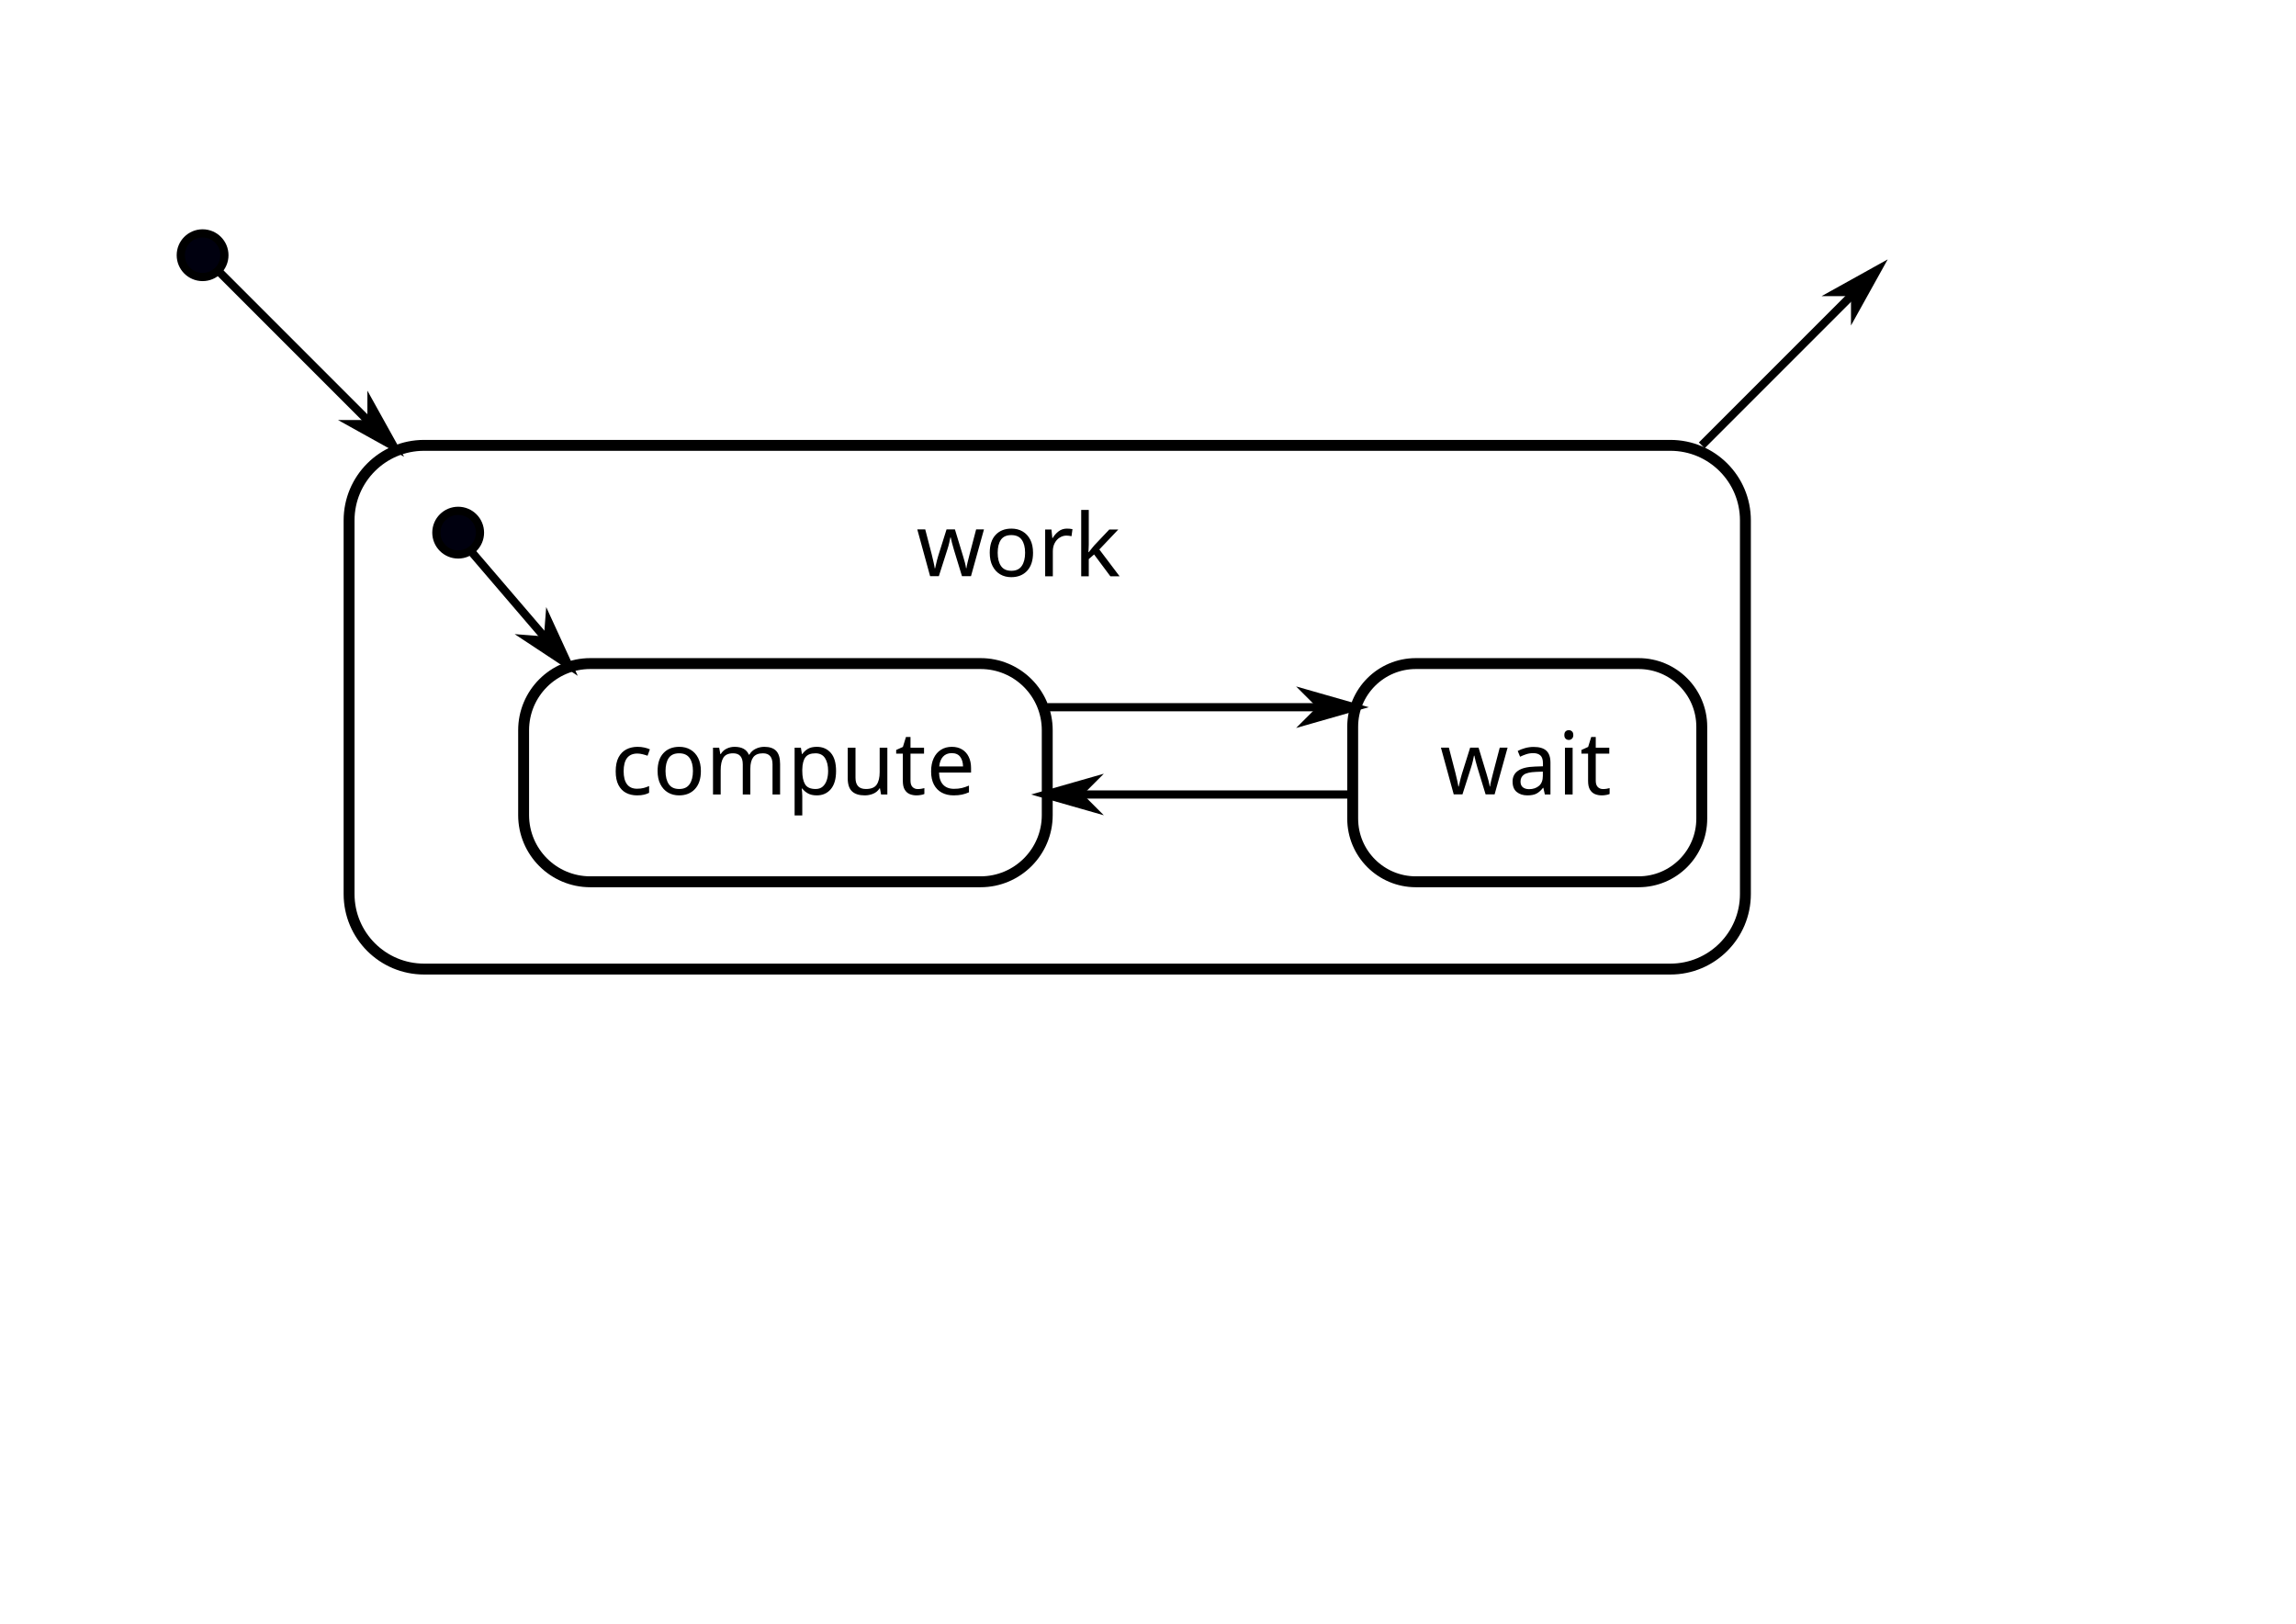
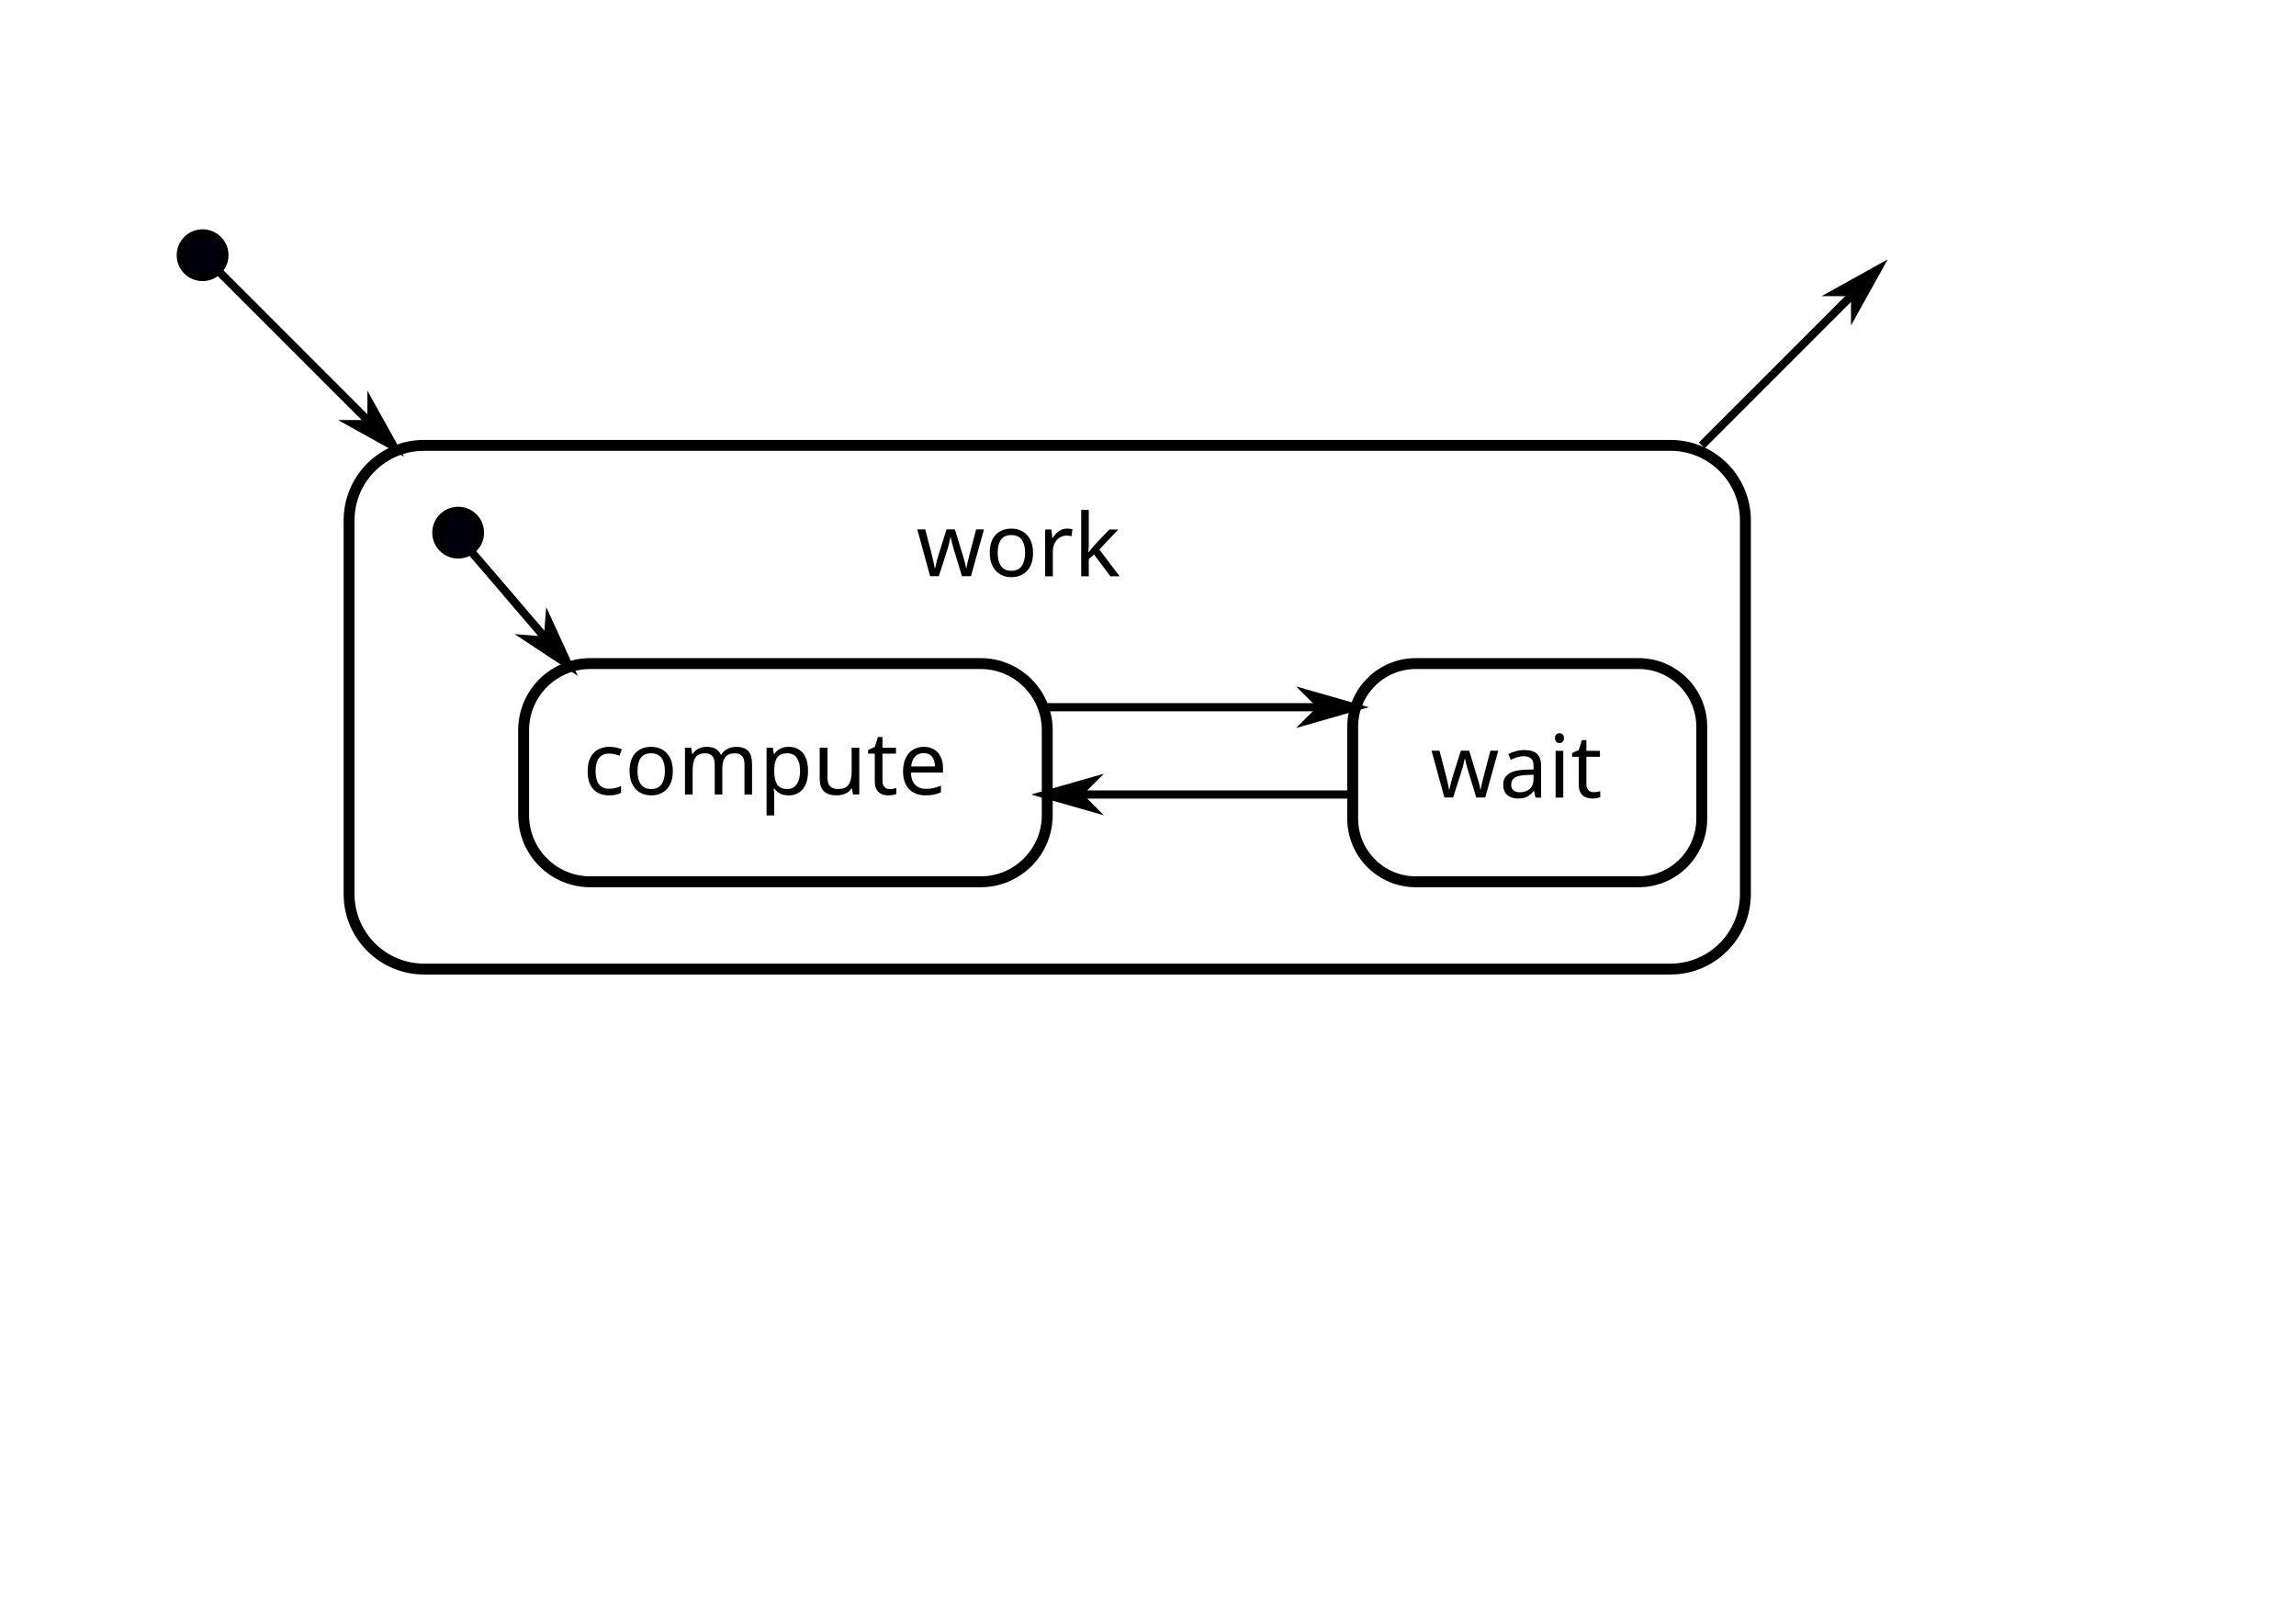
<svg xmlns="http://www.w3.org/2000/svg" width="1052.362" height="744.094" id="svg2" version="1.1">
  <defs id="defs4">
    <marker orient="auto" refY="0.0" refX="0.0" id="Arrow1Mend" style="overflow:visible;">
      <path id="path3777" d="M 0.0,0.0 L 5.0,-5.0 L -12.5,0.0 L 5.0,5.0 L 0.0,0.0 z " style="fill-rule:evenodd;stroke:#000000;stroke-width:1.0pt;marker-start:none;" transform="scale(0.4) rotate(180) translate(10,0)" />
    </marker>
    <marker orient="auto" refY="0.0" refX="0.0" id="Arrow1Lend" style="overflow:visible;">
      <path id="path3771" d="M 0.0,0.0 L 5.0,-5.0 L -12.5,0.0 L 5.0,5.0 L 0.0,0.0 z " style="fill-rule:evenodd;stroke:#000000;stroke-width:1.0pt;marker-start:none;" transform="scale(0.8) rotate(180) translate(12.5,0)" />
    </marker>
  </defs>
  <g id="layer1" transform="translate(0,-308.2677)">
    <rect style="fill:none;stroke:#000000;stroke-width:5;stroke-linecap:round;stroke-linejoin:round;stroke-miterlimit:4;stroke-opacity:1;stroke-dasharray:none;stroke-dashoffset:0" id="rect2985" width="640" height="240" x="160" y="512.362" ry="34.375" />
    <rect style="fill:none;stroke:#000000;stroke-width:5;stroke-linecap:round;stroke-linejoin:round;stroke-miterlimit:4;stroke-opacity:1;stroke-dasharray:none;stroke-dashoffset:0" id="rect2987" width="240" height="100" x="240" y="612.362" ry="30.556" />
    <rect style="fill:none;stroke:#000000;stroke-width:5;stroke-linecap:round;stroke-linejoin:round;stroke-miterlimit:4;stroke-opacity:1;stroke-dasharray:none;stroke-dashoffset:0" id="rect2989" width="160" height="100" x="620" y="612.362" ry="28.947" />
    <path style="fill:none;stroke:#000000;stroke-width:3.75;stroke-linecap:butt;stroke-linejoin:miter;stroke-miterlimit:4;stroke-opacity:1;stroke-dasharray:none;marker-end:url(#Arrow1Mend)" d="m 480,632.362 140,0" id="path3761" />
    <path style="fill:none;stroke:#000000;stroke-width:3.75;stroke-linecap:butt;stroke-linejoin:miter;stroke-miterlimit:4;stroke-opacity:1;stroke-dasharray:none;marker-end:url(#Arrow1Mend)" d="m 620,672.362 -140,0" id="path3763" />
    <path id="path4577" d="m 780,512.362 80,-80" style="fill:none;stroke:#000000;stroke-width:3.75;stroke-linecap:butt;stroke-linejoin:miter;stroke-miterlimit:4;stroke-opacity:1;stroke-dasharray:none;marker-end:url(#Arrow1Mend)" />
    <path style="fill:#00000f;stroke:#000000;stroke-width:3.75;stroke-linecap:butt;stroke-linejoin:miter;stroke-miterlimit:4;stroke-opacity:1;stroke-dasharray:none;marker-end:url(#Arrow1Mend);fill-opacity:1" d="m 100,432.362 80,80" id="path4579" />
    <text xml:space="preserve" style="font-size:40px;font-style:normal;font-weight:normal;line-height:125%;letter-spacing:0px;word-spacing:0px;fill:#000000;fill-opacity:1;stroke:none;font-family:Sans" x="420" y="572.362" id="text4581">
      <tspan id="tspan4583" x="420" y="572.362">work</tspan>
    </text>
-     <text id="text4585" y="672.362" x="280" style="font-size:40px;font-style:normal;font-weight:normal;line-height:125%;letter-spacing:0px;word-spacing:0px;fill:#000000;fill-opacity:1;stroke:none;font-family:Sans" xml:space="preserve">
-       <tspan y="672.362" x="280" id="tspan4587">compute</tspan>
+     <text id="text4585" y="672.362" x="267.143" style="font-size:40px;font-style:normal;font-weight:normal;line-height:125%;letter-spacing:0px;word-spacing:0px;fill:#000000;fill-opacity:1;stroke:none;font-family:Sans" xml:space="preserve">
+       <tspan y="672.362" x="267.143" id="tspan4587">compute</tspan>
    </text>
-     <text xml:space="preserve" style="font-size:40px;font-style:normal;font-weight:normal;line-height:125%;letter-spacing:0px;word-spacing:0px;fill:#000000;fill-opacity:1;stroke:none;font-family:Sans" x="660" y="672.362" id="text4589">
-       <tspan id="tspan4591" x="660" y="672.362">wait</tspan>
+     <text xml:space="preserve" style="font-size:40px;font-style:normal;font-weight:normal;line-height:125%;letter-spacing:0px;word-spacing:0px;fill:#000000;fill-opacity:1;stroke:none;font-family:Sans" x="655.714" y="673.791" id="text4589">
+       <tspan id="tspan4591" x="655.714" y="673.791">wait</tspan>
    </text>
    <path style="fill:#00000f;fill-opacity:1;stroke:#000000;stroke-width:3.75;stroke-linecap:round;stroke-linejoin:round;stroke-miterlimit:4;stroke-opacity:1;stroke-dasharray:none;stroke-dashoffset:0" id="path4631" d="m 100,114.094 a 10,10 0 1 1 -20,0 10,10 0 1 1 20,0 z" transform="translate(2.857143,311.1248)" />
    <path id="path4652" d="m 208.571,552.362 51.429,60" style="fill:#00000f;fill-opacity:1;stroke:#000000;stroke-width:3.75;stroke-linecap:butt;stroke-linejoin:miter;stroke-miterlimit:4;stroke-opacity:1;stroke-dasharray:none;marker-end:url(#Arrow1Mend)" />
    <path transform="translate(120,438.2677)" d="m 100,114.094 a 10,10 0 1 1 -20,0 10,10 0 1 1 20,0 z" id="path4654" style="fill:#00000f;fill-opacity:1;stroke:#000000;stroke-width:3.75;stroke-linecap:round;stroke-linejoin:round;stroke-miterlimit:4;stroke-opacity:1;stroke-dasharray:none;stroke-dashoffset:0" />
  </g>
</svg>
